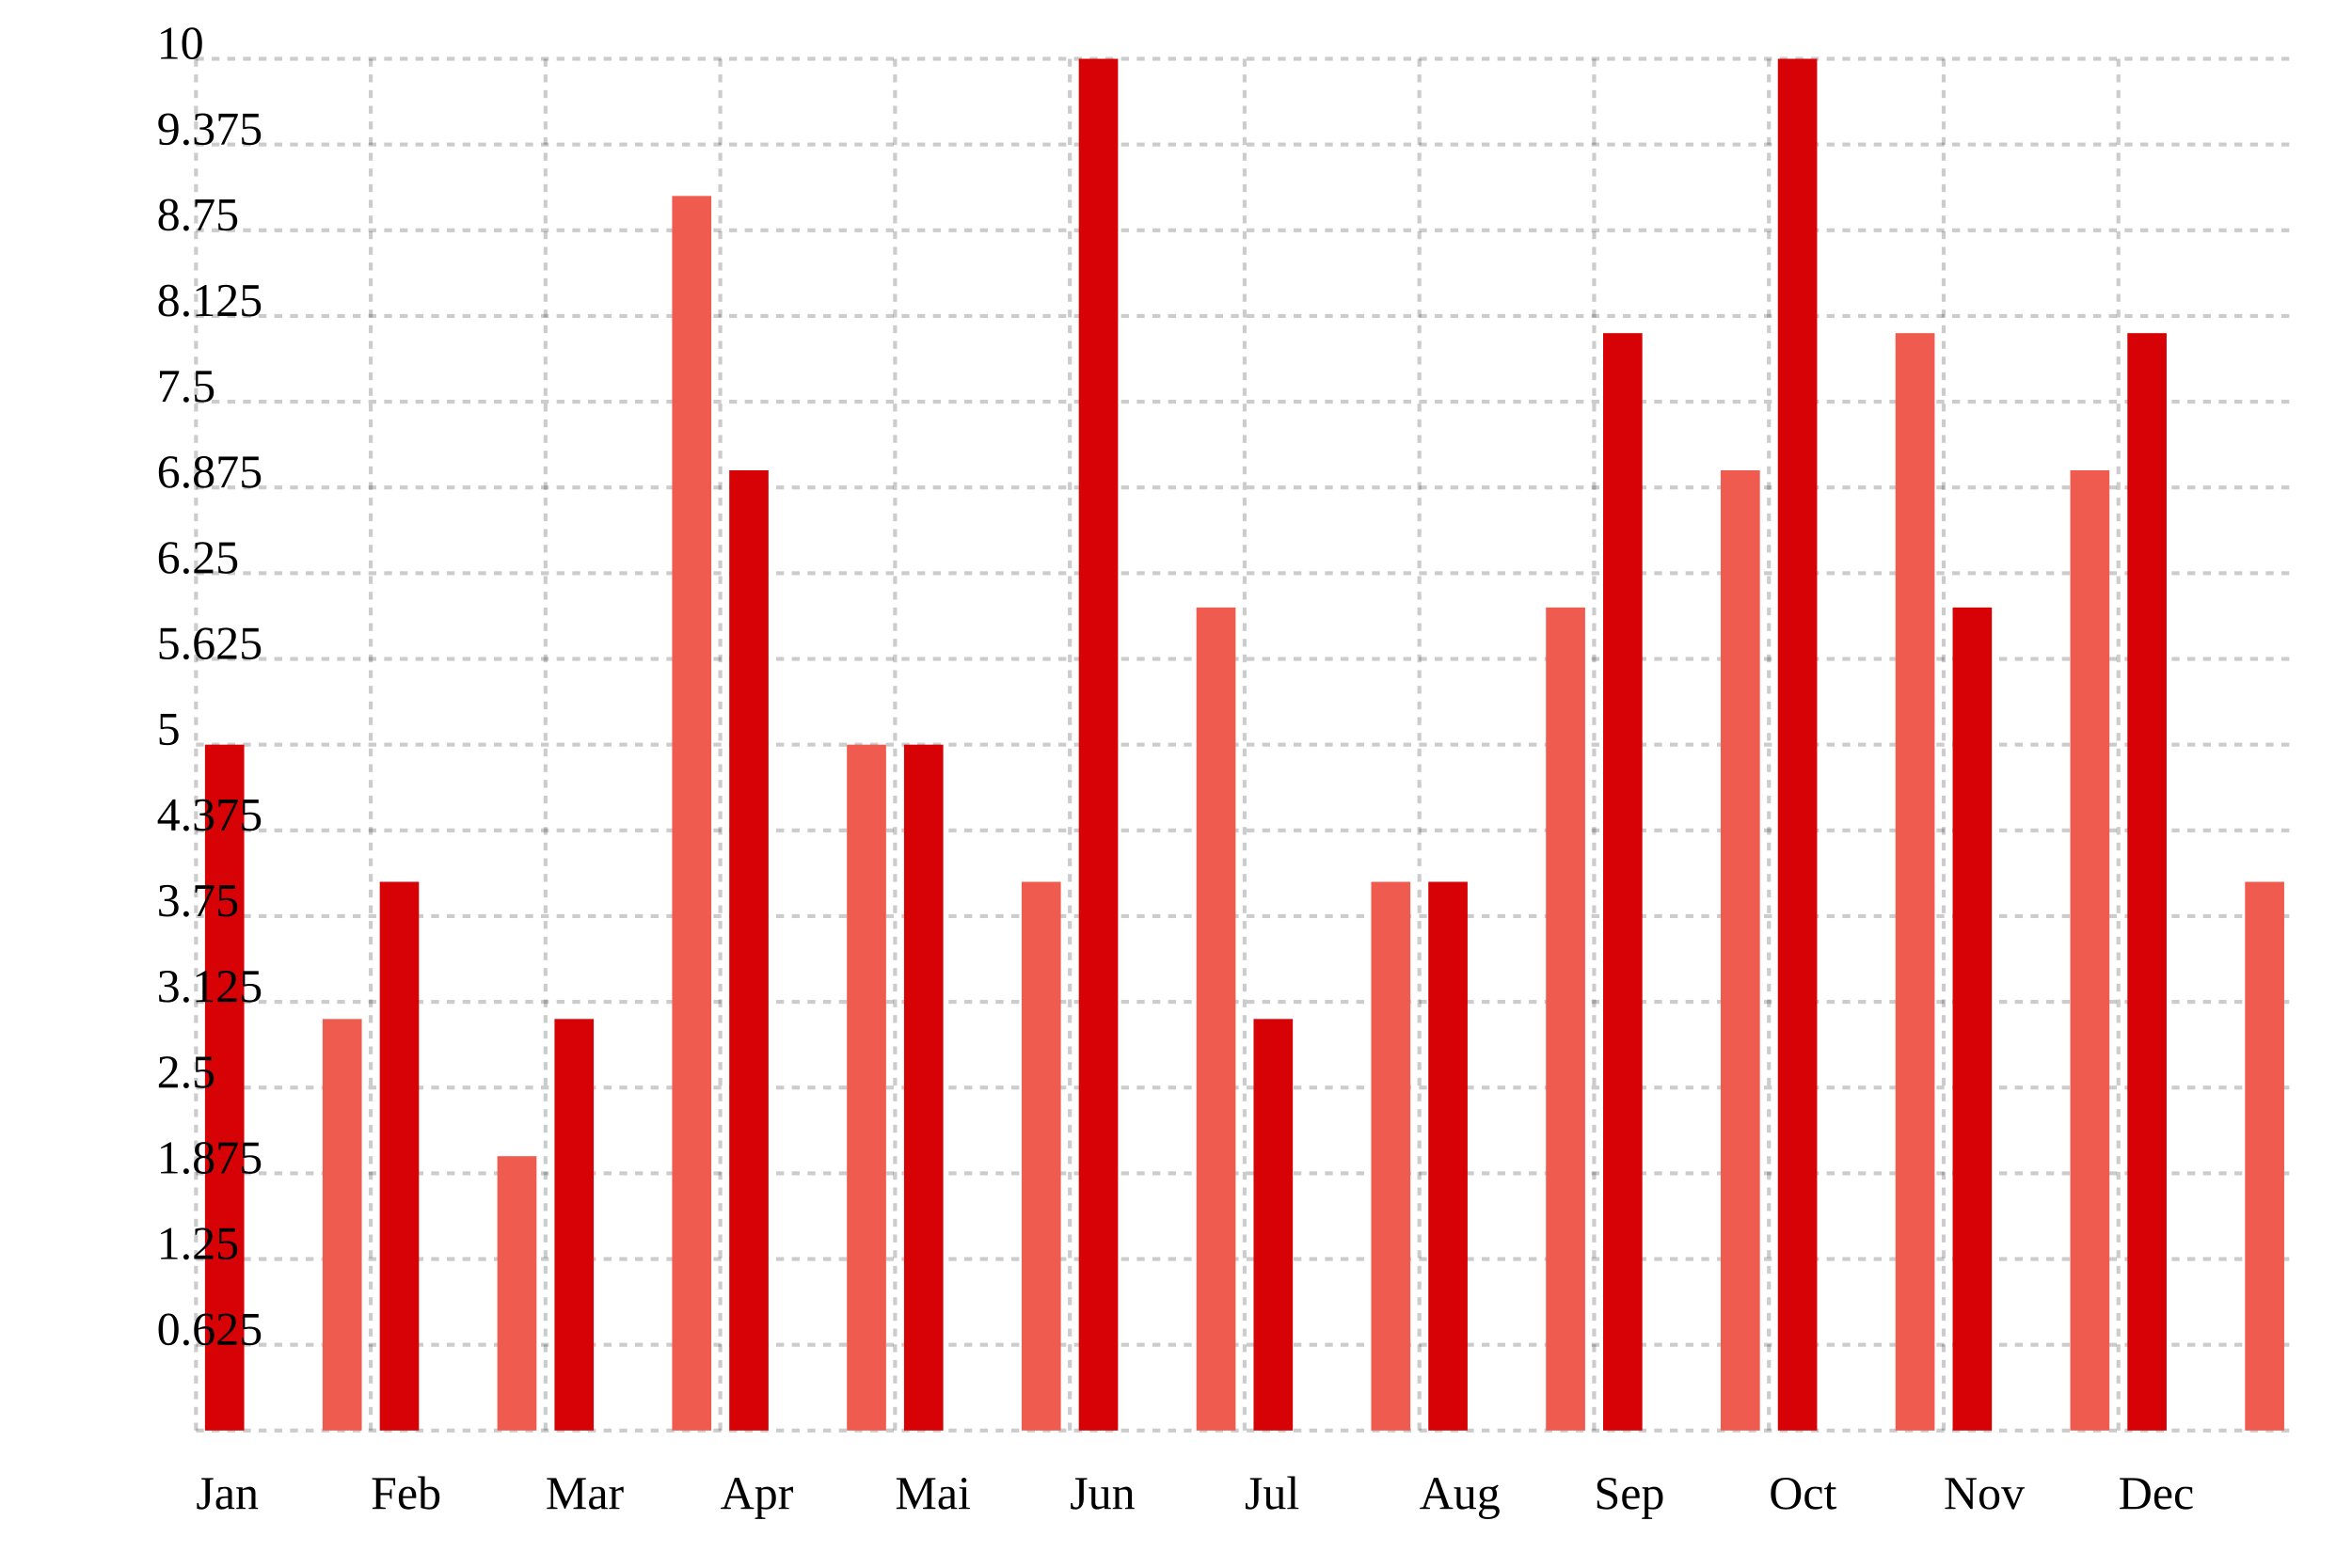
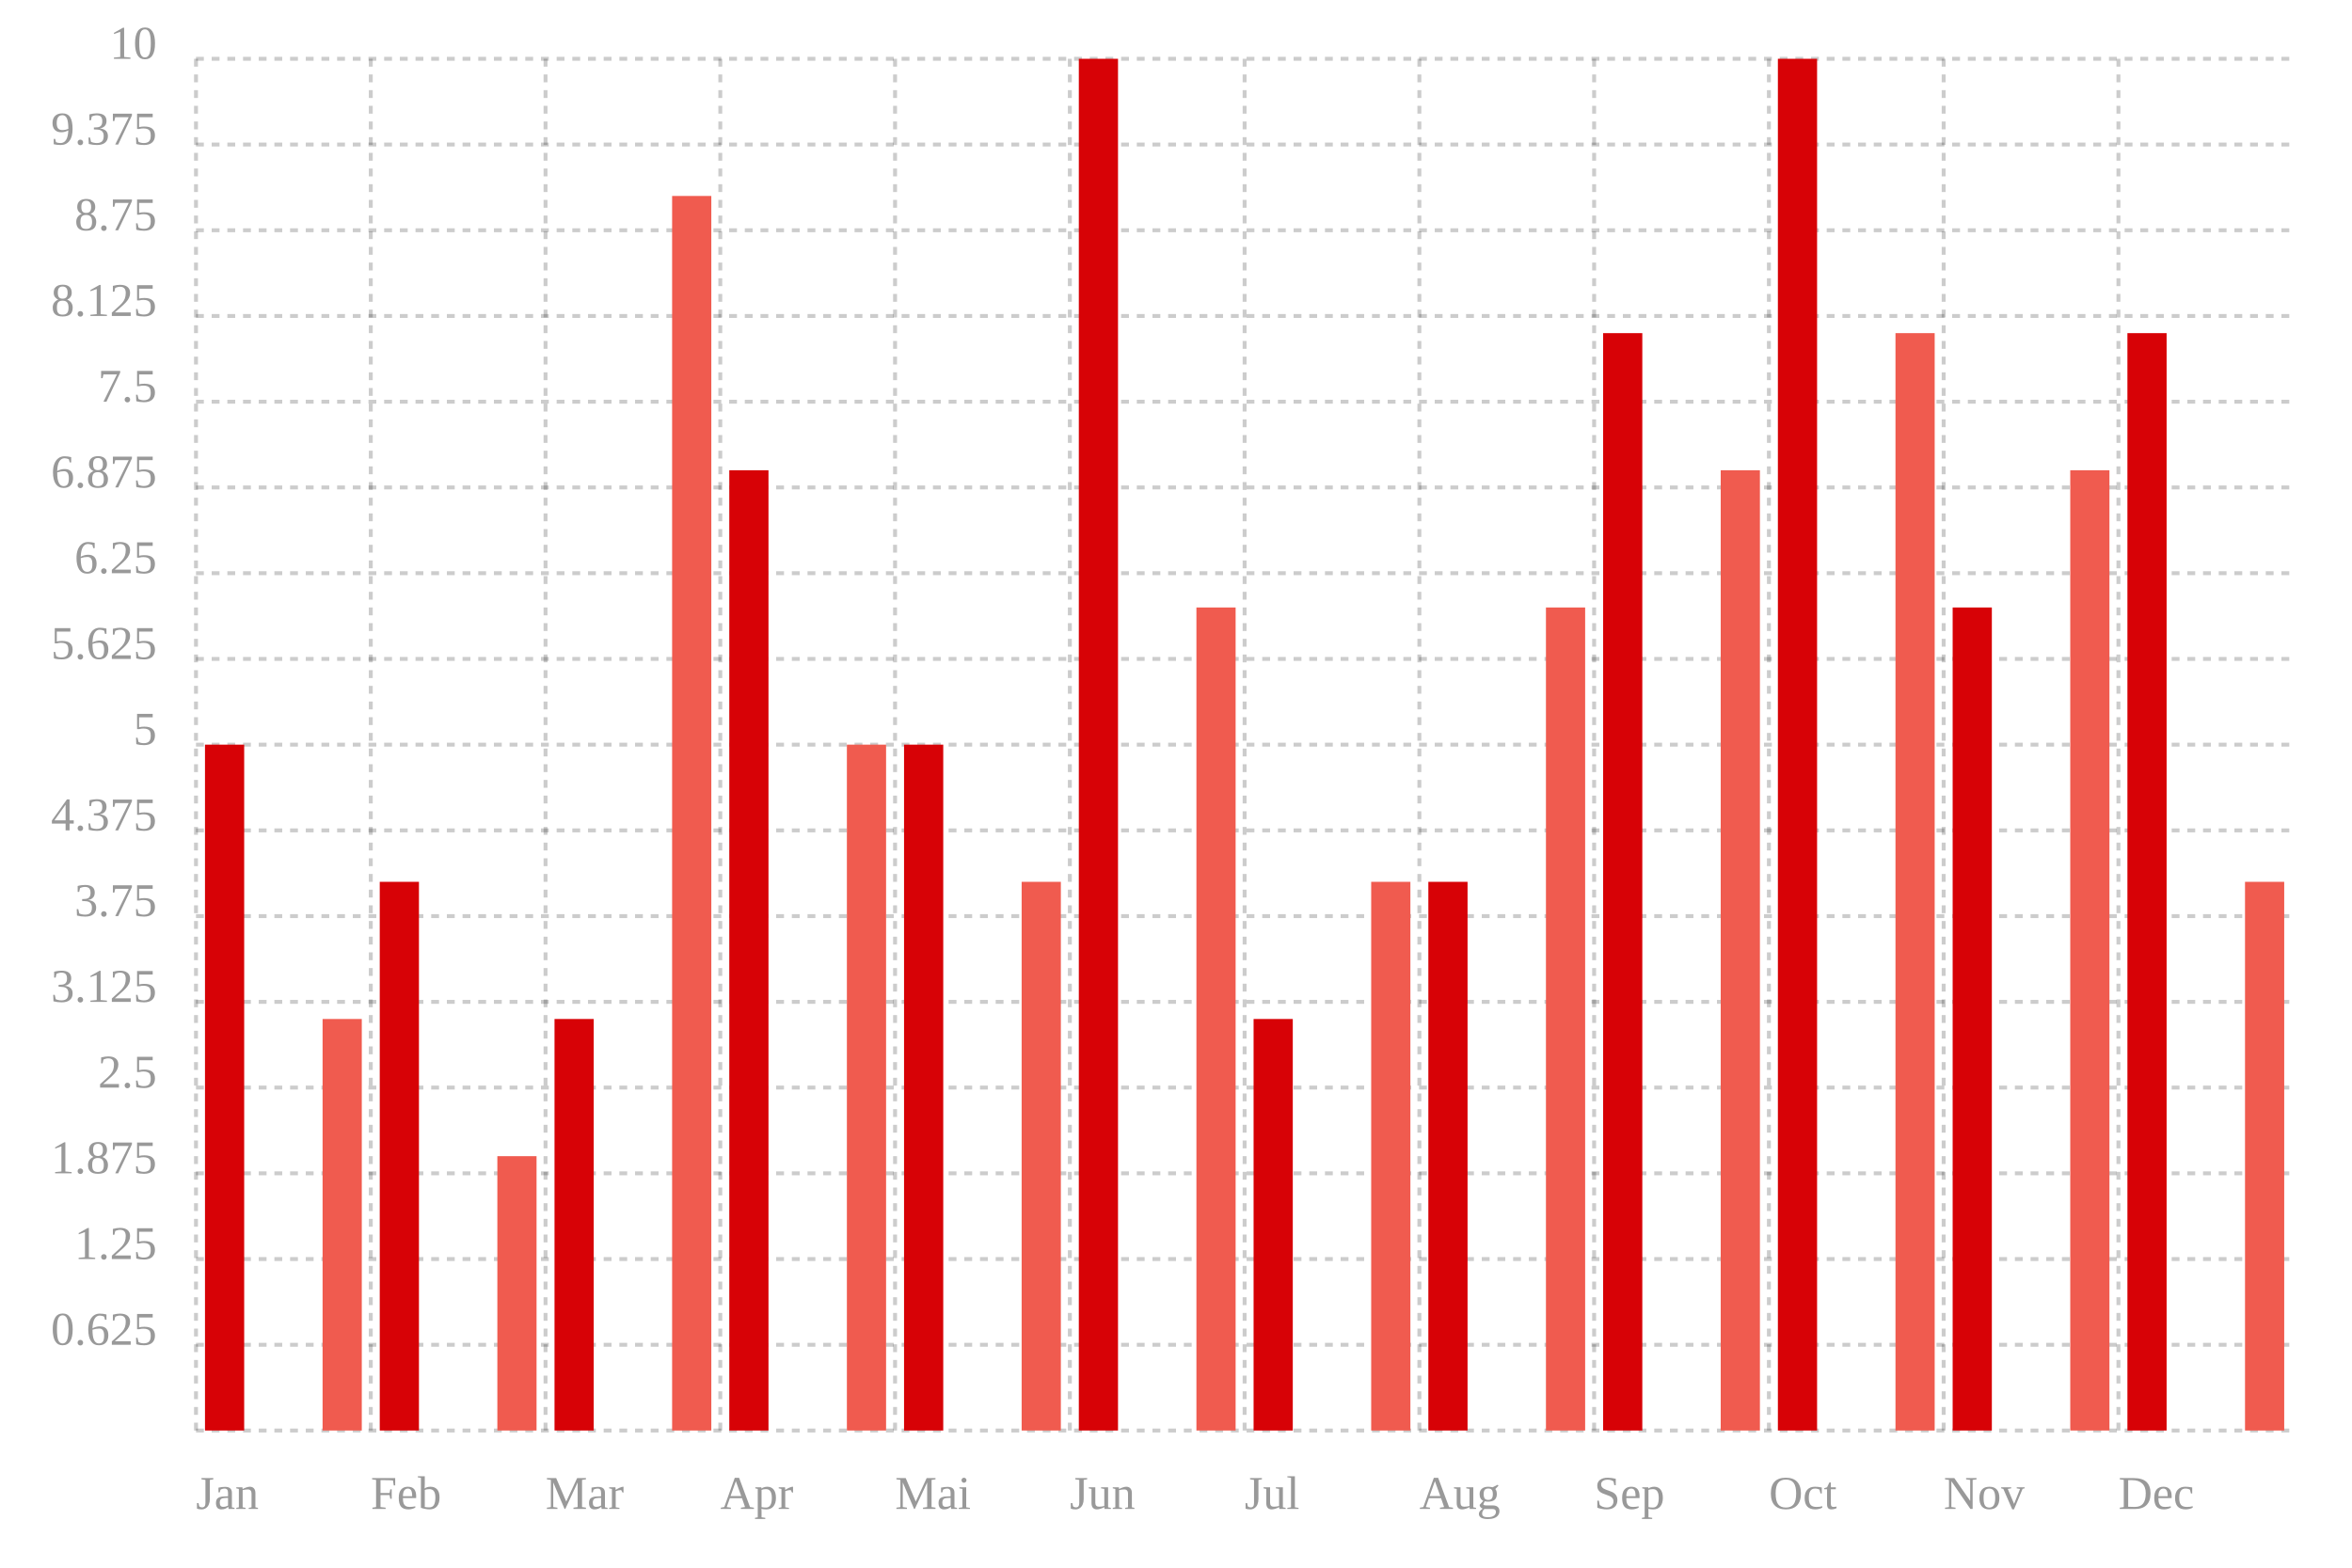
<svg xmlns="http://www.w3.org/2000/svg" xmlns:ns1="http://gionkunz.github.com/chartist-js/ct" width="600" height="400" class="ct-chart-bar" style="width: 600; height: 400">
  <g class="ct-grids">
    <line x1="50" x2="50" y1="15" y2="365" class="ct-grid ct-horizontal" style="stroke: rgba(0,0,0,.2); stroke-width: 1px; stroke-dasharray: 2px" />
    <line x1="94.583" x2="94.583" y1="15" y2="365" class="ct-grid ct-horizontal" style="stroke: rgba(0,0,0,.2); stroke-width: 1px; stroke-dasharray: 2px" />
    <line x1="139.167" x2="139.167" y1="15" y2="365" class="ct-grid ct-horizontal" style="stroke: rgba(0,0,0,.2); stroke-width: 1px; stroke-dasharray: 2px" />
    <line x1="183.75" x2="183.75" y1="15" y2="365" class="ct-grid ct-horizontal" style="stroke: rgba(0,0,0,.2); stroke-width: 1px; stroke-dasharray: 2px" />
    <line x1="228.333" x2="228.333" y1="15" y2="365" class="ct-grid ct-horizontal" style="stroke: rgba(0,0,0,.2); stroke-width: 1px; stroke-dasharray: 2px" />
    <line x1="272.917" x2="272.917" y1="15" y2="365" class="ct-grid ct-horizontal" style="stroke: rgba(0,0,0,.2); stroke-width: 1px; stroke-dasharray: 2px" />
    <line x1="317.5" x2="317.5" y1="15" y2="365" class="ct-grid ct-horizontal" style="stroke: rgba(0,0,0,.2); stroke-width: 1px; stroke-dasharray: 2px" />
    <line x1="362.083" x2="362.083" y1="15" y2="365" class="ct-grid ct-horizontal" style="stroke: rgba(0,0,0,.2); stroke-width: 1px; stroke-dasharray: 2px" />
    <line x1="406.667" x2="406.667" y1="15" y2="365" class="ct-grid ct-horizontal" style="stroke: rgba(0,0,0,.2); stroke-width: 1px; stroke-dasharray: 2px" />
    <line x1="451.25" x2="451.25" y1="15" y2="365" class="ct-grid ct-horizontal" style="stroke: rgba(0,0,0,.2); stroke-width: 1px; stroke-dasharray: 2px" />
    <line x1="495.833" x2="495.833" y1="15" y2="365" class="ct-grid ct-horizontal" style="stroke: rgba(0,0,0,.2); stroke-width: 1px; stroke-dasharray: 2px" />
    <line x1="540.417" x2="540.417" y1="15" y2="365" class="ct-grid ct-horizontal" style="stroke: rgba(0,0,0,.2); stroke-width: 1px; stroke-dasharray: 2px" />
    <line y1="365" y2="365" x1="50" x2="585" class="ct-grid ct-vertical" style="stroke: rgba(0,0,0,.2); stroke-width: 1px; stroke-dasharray: 2px" />
    <line y1="343.125" y2="343.125" x1="50" x2="585" class="ct-grid ct-vertical" style="stroke: rgba(0,0,0,.2); stroke-width: 1px; stroke-dasharray: 2px" />
    <line y1="321.25" y2="321.25" x1="50" x2="585" class="ct-grid ct-vertical" style="stroke: rgba(0,0,0,.2); stroke-width: 1px; stroke-dasharray: 2px" />
    <line y1="299.375" y2="299.375" x1="50" x2="585" class="ct-grid ct-vertical" style="stroke: rgba(0,0,0,.2); stroke-width: 1px; stroke-dasharray: 2px" />
    <line y1="277.5" y2="277.5" x1="50" x2="585" class="ct-grid ct-vertical" style="stroke: rgba(0,0,0,.2); stroke-width: 1px; stroke-dasharray: 2px" />
    <line y1="255.625" y2="255.625" x1="50" x2="585" class="ct-grid ct-vertical" style="stroke: rgba(0,0,0,.2); stroke-width: 1px; stroke-dasharray: 2px" />
    <line y1="233.75" y2="233.75" x1="50" x2="585" class="ct-grid ct-vertical" style="stroke: rgba(0,0,0,.2); stroke-width: 1px; stroke-dasharray: 2px" />
    <line y1="211.875" y2="211.875" x1="50" x2="585" class="ct-grid ct-vertical" style="stroke: rgba(0,0,0,.2); stroke-width: 1px; stroke-dasharray: 2px" />
    <line y1="190" y2="190" x1="50" x2="585" class="ct-grid ct-vertical" style="stroke: rgba(0,0,0,.2); stroke-width: 1px; stroke-dasharray: 2px" />
    <line y1="168.125" y2="168.125" x1="50" x2="585" class="ct-grid ct-vertical" style="stroke: rgba(0,0,0,.2); stroke-width: 1px; stroke-dasharray: 2px" />
    <line y1="146.25" y2="146.25" x1="50" x2="585" class="ct-grid ct-vertical" style="stroke: rgba(0,0,0,.2); stroke-width: 1px; stroke-dasharray: 2px" />
    <line y1="124.375" y2="124.375" x1="50" x2="585" class="ct-grid ct-vertical" style="stroke: rgba(0,0,0,.2); stroke-width: 1px; stroke-dasharray: 2px" />
    <line y1="102.5" y2="102.5" x1="50" x2="585" class="ct-grid ct-vertical" style="stroke: rgba(0,0,0,.2); stroke-width: 1px; stroke-dasharray: 2px" />
    <line y1="80.625" y2="80.625" x1="50" x2="585" class="ct-grid ct-vertical" style="stroke: rgba(0,0,0,.2); stroke-width: 1px; stroke-dasharray: 2px" />
    <line y1="58.75" y2="58.75" x1="50" x2="585" class="ct-grid ct-vertical" style="stroke: rgba(0,0,0,.2); stroke-width: 1px; stroke-dasharray: 2px" />
    <line y1="36.875" y2="36.875" x1="50" x2="585" class="ct-grid ct-vertical" style="stroke: rgba(0,0,0,.2); stroke-width: 1px; stroke-dasharray: 2px" />
    <line y1="15" y2="15" x1="50" x2="585" class="ct-grid ct-vertical" style="stroke: rgba(0,0,0,.2); stroke-width: 1px; stroke-dasharray: 2px" />
  </g>
  <g>
    <g class="ct-series ct-series-a">
      <line x1="57.292" x2="57.292" y1="365" y2="190" class="ct-bar" ns1:value="5" style="stroke: rgb(215,2,6); fill: none; stroke-width: 10px" />
      <line x1="101.875" x2="101.875" y1="365" y2="225" class="ct-bar" ns1:value="4" style="stroke: rgb(215,2,6); fill: none; stroke-width: 10px" />
      <line x1="146.458" x2="146.458" y1="365" y2="260" class="ct-bar" ns1:value="3" style="stroke: rgb(215,2,6); fill: none; stroke-width: 10px" />
      <line x1="191.042" x2="191.042" y1="365" y2="120" class="ct-bar" ns1:value="7" style="stroke: rgb(215,2,6); fill: none; stroke-width: 10px" />
      <line x1="235.625" x2="235.625" y1="365" y2="190" class="ct-bar" ns1:value="5" style="stroke: rgb(215,2,6); fill: none; stroke-width: 10px" />
      <line x1="280.208" x2="280.208" y1="365" y2="15" class="ct-bar" ns1:value="10" style="stroke: rgb(215,2,6); fill: none; stroke-width: 10px" />
      <line x1="324.792" x2="324.792" y1="365" y2="260" class="ct-bar" ns1:value="3" style="stroke: rgb(215,2,6); fill: none; stroke-width: 10px" />
      <line x1="369.375" x2="369.375" y1="365" y2="225" class="ct-bar" ns1:value="4" style="stroke: rgb(215,2,6); fill: none; stroke-width: 10px" />
      <line x1="413.958" x2="413.958" y1="365" y2="85" class="ct-bar" ns1:value="8" style="stroke: rgb(215,2,6); fill: none; stroke-width: 10px" />
      <line x1="458.542" x2="458.542" y1="365" y2="15" class="ct-bar" ns1:value="10" style="stroke: rgb(215,2,6); fill: none; stroke-width: 10px" />
      <line x1="503.125" x2="503.125" y1="365" y2="155" class="ct-bar" ns1:value="6" style="stroke: rgb(215,2,6); fill: none; stroke-width: 10px" />
      <line x1="547.708" x2="547.708" y1="365" y2="85" class="ct-bar" ns1:value="8" style="stroke: rgb(215,2,6); fill: none; stroke-width: 10px" />
    </g>
    <g class="ct-series ct-series-b">
      <line x1="87.292" x2="87.292" y1="365" y2="260" class="ct-bar" ns1:value="3" style="stroke: rgb(240,91,79); fill: none; stroke-width: 10px" />
      <line x1="131.875" x2="131.875" y1="365" y2="295" class="ct-bar" ns1:value="2" style="stroke: rgb(240,91,79); fill: none; stroke-width: 10px" />
      <line x1="176.458" x2="176.458" y1="365" y2="50" class="ct-bar" ns1:value="9" style="stroke: rgb(240,91,79); fill: none; stroke-width: 10px" />
      <line x1="221.042" x2="221.042" y1="365" y2="190" class="ct-bar" ns1:value="5" style="stroke: rgb(240,91,79); fill: none; stroke-width: 10px" />
      <line x1="265.625" x2="265.625" y1="365" y2="225" class="ct-bar" ns1:value="4" style="stroke: rgb(240,91,79); fill: none; stroke-width: 10px" />
      <line x1="310.208" x2="310.208" y1="365" y2="155" class="ct-bar" ns1:value="6" style="stroke: rgb(240,91,79); fill: none; stroke-width: 10px" />
      <line x1="354.792" x2="354.792" y1="365" y2="225" class="ct-bar" ns1:value="4" style="stroke: rgb(240,91,79); fill: none; stroke-width: 10px" />
      <line x1="399.375" x2="399.375" y1="365" y2="155" class="ct-bar" ns1:value="6" style="stroke: rgb(240,91,79); fill: none; stroke-width: 10px" />
      <line x1="443.958" x2="443.958" y1="365" y2="120" class="ct-bar" ns1:value="7" style="stroke: rgb(240,91,79); fill: none; stroke-width: 10px" />
      <line x1="488.542" x2="488.542" y1="365" y2="85" class="ct-bar" ns1:value="8" style="stroke: rgb(240,91,79); fill: none; stroke-width: 10px" />
      <line x1="533.125" x2="533.125" y1="365" y2="120" class="ct-bar" ns1:value="7" style="stroke: rgb(240,91,79); fill: none; stroke-width: 10px" />
      <line x1="577.708" x2="577.708" y1="365" y2="225" class="ct-bar" ns1:value="4" style="stroke: rgb(240,91,79); fill: none; stroke-width: 10px" />
    </g>
  </g>
  <g class="ct-labels">
-     <text x="50" y="385" width="44.583" height="20" class="ct-label ct-horizontal ct-end">Jan</text>
-     <text x="94.583" y="385" width="44.583" height="20" class="ct-label ct-horizontal ct-end">Feb</text>
-     <text x="139.167" y="385" width="44.583" height="20" class="ct-label ct-horizontal ct-end">Mar</text>
-     <text x="183.75" y="385" width="44.583" height="20" class="ct-label ct-horizontal ct-end">Apr</text>
-     <text x="228.333" y="385" width="44.583" height="20" class="ct-label ct-horizontal ct-end">Mai</text>
-     <text x="272.917" y="385" width="44.583" height="20" class="ct-label ct-horizontal ct-end">Jun</text>
-     <text x="317.5" y="385" width="44.583" height="20" class="ct-label ct-horizontal ct-end">Jul</text>
-     <text x="362.083" y="385" width="44.583" height="20" class="ct-label ct-horizontal ct-end">Aug</text>
-     <text x="406.667" y="385" width="44.583" height="20" class="ct-label ct-horizontal ct-end">Sep</text>
-     <text x="451.25" y="385" width="44.583" height="20" class="ct-label ct-horizontal ct-end">Oct</text>
-     <text x="495.833" y="385" width="44.583" height="20" class="ct-label ct-horizontal ct-end">Nov</text>
-     <text x="540.417" y="385" width="44.583" height="20" class="ct-label ct-horizontal ct-end">Dec</text>
-     <text y="365" x="40" height="21.875" width="30" class="ct-label ct-vertical ct-start" />
-     <text y="343.125" x="40" height="21.875" width="30" class="ct-label ct-vertical ct-start">0.625</text>
-     <text y="321.25" x="40" height="21.875" width="30" class="ct-label ct-vertical ct-start">1.25</text>
-     <text y="299.375" x="40" height="21.875" width="30" class="ct-label ct-vertical ct-start">1.875</text>
-     <text y="277.5" x="40" height="21.875" width="30" class="ct-label ct-vertical ct-start">2.5</text>
-     <text y="255.625" x="40" height="21.875" width="30" class="ct-label ct-vertical ct-start">3.125</text>
-     <text y="233.75" x="40" height="21.875" width="30" class="ct-label ct-vertical ct-start">3.75</text>
-     <text y="211.875" x="40" height="21.875" width="30" class="ct-label ct-vertical ct-start">4.375</text>
-     <text y="190" x="40" height="21.875" width="30" class="ct-label ct-vertical ct-start">5</text>
-     <text y="168.125" x="40" height="21.875" width="30" class="ct-label ct-vertical ct-start">5.625</text>
-     <text y="146.25" x="40" height="21.875" width="30" class="ct-label ct-vertical ct-start">6.25</text>
-     <text y="124.375" x="40" height="21.875" width="30" class="ct-label ct-vertical ct-start">6.875</text>
-     <text y="102.5" x="40" height="21.875" width="30" class="ct-label ct-vertical ct-start">7.5</text>
-     <text y="80.625" x="40" height="21.875" width="30" class="ct-label ct-vertical ct-start">8.125</text>
-     <text y="58.75" x="40" height="21.875" width="30" class="ct-label ct-vertical ct-start">8.75</text>
-     <text y="36.875" x="40" height="21.875" width="30" class="ct-label ct-vertical ct-start">9.375</text>
-     <text y="15" x="40" height="30" width="30" class="ct-label ct-vertical ct-start">10</text>
+     <text x="50" y="385" width="44.583" height="20" class="ct-label ct-horizontal ct-end" style="text-anchor: start; text-align: left; justify-content: center; -webkit-justify-content: center; -webkit-box-pack: center; display: block; fill: rgba(0,0,0,.4); color: rgba(0,0,0,.4); font-size: .75rem; line-height: 1">Jan</text>
+     <text x="94.583" y="385" width="44.583" height="20" class="ct-label ct-horizontal ct-end" style="text-anchor: start; text-align: left; justify-content: center; -webkit-justify-content: center; -webkit-box-pack: center; display: block; fill: rgba(0,0,0,.4); color: rgba(0,0,0,.4); font-size: .75rem; line-height: 1">Feb</text>
+     <text x="139.167" y="385" width="44.583" height="20" class="ct-label ct-horizontal ct-end" style="text-anchor: start; text-align: left; justify-content: center; -webkit-justify-content: center; -webkit-box-pack: center; display: block; fill: rgba(0,0,0,.4); color: rgba(0,0,0,.4); font-size: .75rem; line-height: 1">Mar</text>
+     <text x="183.75" y="385" width="44.583" height="20" class="ct-label ct-horizontal ct-end" style="text-anchor: start; text-align: left; justify-content: center; -webkit-justify-content: center; -webkit-box-pack: center; display: block; fill: rgba(0,0,0,.4); color: rgba(0,0,0,.4); font-size: .75rem; line-height: 1">Apr</text>
+     <text x="228.333" y="385" width="44.583" height="20" class="ct-label ct-horizontal ct-end" style="text-anchor: start; text-align: left; justify-content: center; -webkit-justify-content: center; -webkit-box-pack: center; display: block; fill: rgba(0,0,0,.4); color: rgba(0,0,0,.4); font-size: .75rem; line-height: 1">Mai</text>
+     <text x="272.917" y="385" width="44.583" height="20" class="ct-label ct-horizontal ct-end" style="text-anchor: start; text-align: left; justify-content: center; -webkit-justify-content: center; -webkit-box-pack: center; display: block; fill: rgba(0,0,0,.4); color: rgba(0,0,0,.4); font-size: .75rem; line-height: 1">Jun</text>
+     <text x="317.5" y="385" width="44.583" height="20" class="ct-label ct-horizontal ct-end" style="text-anchor: start; text-align: left; justify-content: center; -webkit-justify-content: center; -webkit-box-pack: center; display: block; fill: rgba(0,0,0,.4); color: rgba(0,0,0,.4); font-size: .75rem; line-height: 1">Jul</text>
+     <text x="362.083" y="385" width="44.583" height="20" class="ct-label ct-horizontal ct-end" style="text-anchor: start; text-align: left; justify-content: center; -webkit-justify-content: center; -webkit-box-pack: center; display: block; fill: rgba(0,0,0,.4); color: rgba(0,0,0,.4); font-size: .75rem; line-height: 1">Aug</text>
+     <text x="406.667" y="385" width="44.583" height="20" class="ct-label ct-horizontal ct-end" style="text-anchor: start; text-align: left; justify-content: center; -webkit-justify-content: center; -webkit-box-pack: center; display: block; fill: rgba(0,0,0,.4); color: rgba(0,0,0,.4); font-size: .75rem; line-height: 1">Sep</text>
+     <text x="451.25" y="385" width="44.583" height="20" class="ct-label ct-horizontal ct-end" style="text-anchor: start; text-align: left; justify-content: center; -webkit-justify-content: center; -webkit-box-pack: center; display: block; fill: rgba(0,0,0,.4); color: rgba(0,0,0,.4); font-size: .75rem; line-height: 1">Oct</text>
+     <text x="495.833" y="385" width="44.583" height="20" class="ct-label ct-horizontal ct-end" style="text-anchor: start; text-align: left; justify-content: center; -webkit-justify-content: center; -webkit-box-pack: center; display: block; fill: rgba(0,0,0,.4); color: rgba(0,0,0,.4); font-size: .75rem; line-height: 1">Nov</text>
+     <text x="540.417" y="385" width="44.583" height="20" class="ct-label ct-horizontal ct-end" style="text-anchor: start; text-align: left; justify-content: center; -webkit-justify-content: center; -webkit-box-pack: center; display: block; fill: rgba(0,0,0,.4); color: rgba(0,0,0,.4); font-size: .75rem; line-height: 1">Dec</text>
+     <text y="365" x="40" height="21.875" width="30" class="ct-label ct-vertical ct-start" style="text-anchor: end; text-align: right; display: block; fill: rgba(0,0,0,.4); color: rgba(0,0,0,.4); font-size: .75rem; line-height: 1" />
+     <text y="343.125" x="40" height="21.875" width="30" class="ct-label ct-vertical ct-start" style="text-anchor: end; text-align: right; display: block; fill: rgba(0,0,0,.4); color: rgba(0,0,0,.4); font-size: .75rem; line-height: 1">0.625</text>
+     <text y="321.25" x="40" height="21.875" width="30" class="ct-label ct-vertical ct-start" style="text-anchor: end; text-align: right; display: block; fill: rgba(0,0,0,.4); color: rgba(0,0,0,.4); font-size: .75rem; line-height: 1">1.25</text>
+     <text y="299.375" x="40" height="21.875" width="30" class="ct-label ct-vertical ct-start" style="text-anchor: end; text-align: right; display: block; fill: rgba(0,0,0,.4); color: rgba(0,0,0,.4); font-size: .75rem; line-height: 1">1.875</text>
+     <text y="277.5" x="40" height="21.875" width="30" class="ct-label ct-vertical ct-start" style="text-anchor: end; text-align: right; display: block; fill: rgba(0,0,0,.4); color: rgba(0,0,0,.4); font-size: .75rem; line-height: 1">2.5</text>
+     <text y="255.625" x="40" height="21.875" width="30" class="ct-label ct-vertical ct-start" style="text-anchor: end; text-align: right; display: block; fill: rgba(0,0,0,.4); color: rgba(0,0,0,.4); font-size: .75rem; line-height: 1">3.125</text>
+     <text y="233.75" x="40" height="21.875" width="30" class="ct-label ct-vertical ct-start" style="text-anchor: end; text-align: right; display: block; fill: rgba(0,0,0,.4); color: rgba(0,0,0,.4); font-size: .75rem; line-height: 1">3.75</text>
+     <text y="211.875" x="40" height="21.875" width="30" class="ct-label ct-vertical ct-start" style="text-anchor: end; text-align: right; display: block; fill: rgba(0,0,0,.4); color: rgba(0,0,0,.4); font-size: .75rem; line-height: 1">4.375</text>
+     <text y="190" x="40" height="21.875" width="30" class="ct-label ct-vertical ct-start" style="text-anchor: end; text-align: right; display: block; fill: rgba(0,0,0,.4); color: rgba(0,0,0,.4); font-size: .75rem; line-height: 1">5</text>
+     <text y="168.125" x="40" height="21.875" width="30" class="ct-label ct-vertical ct-start" style="text-anchor: end; text-align: right; display: block; fill: rgba(0,0,0,.4); color: rgba(0,0,0,.4); font-size: .75rem; line-height: 1">5.625</text>
+     <text y="146.25" x="40" height="21.875" width="30" class="ct-label ct-vertical ct-start" style="text-anchor: end; text-align: right; display: block; fill: rgba(0,0,0,.4); color: rgba(0,0,0,.4); font-size: .75rem; line-height: 1">6.25</text>
+     <text y="124.375" x="40" height="21.875" width="30" class="ct-label ct-vertical ct-start" style="text-anchor: end; text-align: right; display: block; fill: rgba(0,0,0,.4); color: rgba(0,0,0,.4); font-size: .75rem; line-height: 1">6.875</text>
+     <text y="102.5" x="40" height="21.875" width="30" class="ct-label ct-vertical ct-start" style="text-anchor: end; text-align: right; display: block; fill: rgba(0,0,0,.4); color: rgba(0,0,0,.4); font-size: .75rem; line-height: 1">7.5</text>
+     <text y="80.625" x="40" height="21.875" width="30" class="ct-label ct-vertical ct-start" style="text-anchor: end; text-align: right; display: block; fill: rgba(0,0,0,.4); color: rgba(0,0,0,.4); font-size: .75rem; line-height: 1">8.125</text>
+     <text y="58.75" x="40" height="21.875" width="30" class="ct-label ct-vertical ct-start" style="text-anchor: end; text-align: right; display: block; fill: rgba(0,0,0,.4); color: rgba(0,0,0,.4); font-size: .75rem; line-height: 1">8.75</text>
+     <text y="36.875" x="40" height="21.875" width="30" class="ct-label ct-vertical ct-start" style="text-anchor: end; text-align: right; display: block; fill: rgba(0,0,0,.4); color: rgba(0,0,0,.4); font-size: .75rem; line-height: 1">9.375</text>
+     <text y="15" x="40" height="30" width="30" class="ct-label ct-vertical ct-start" style="text-anchor: end; text-align: right; display: block; fill: rgba(0,0,0,.4); color: rgba(0,0,0,.4); font-size: .75rem; line-height: 1">10</text>
  </g>
</svg>
